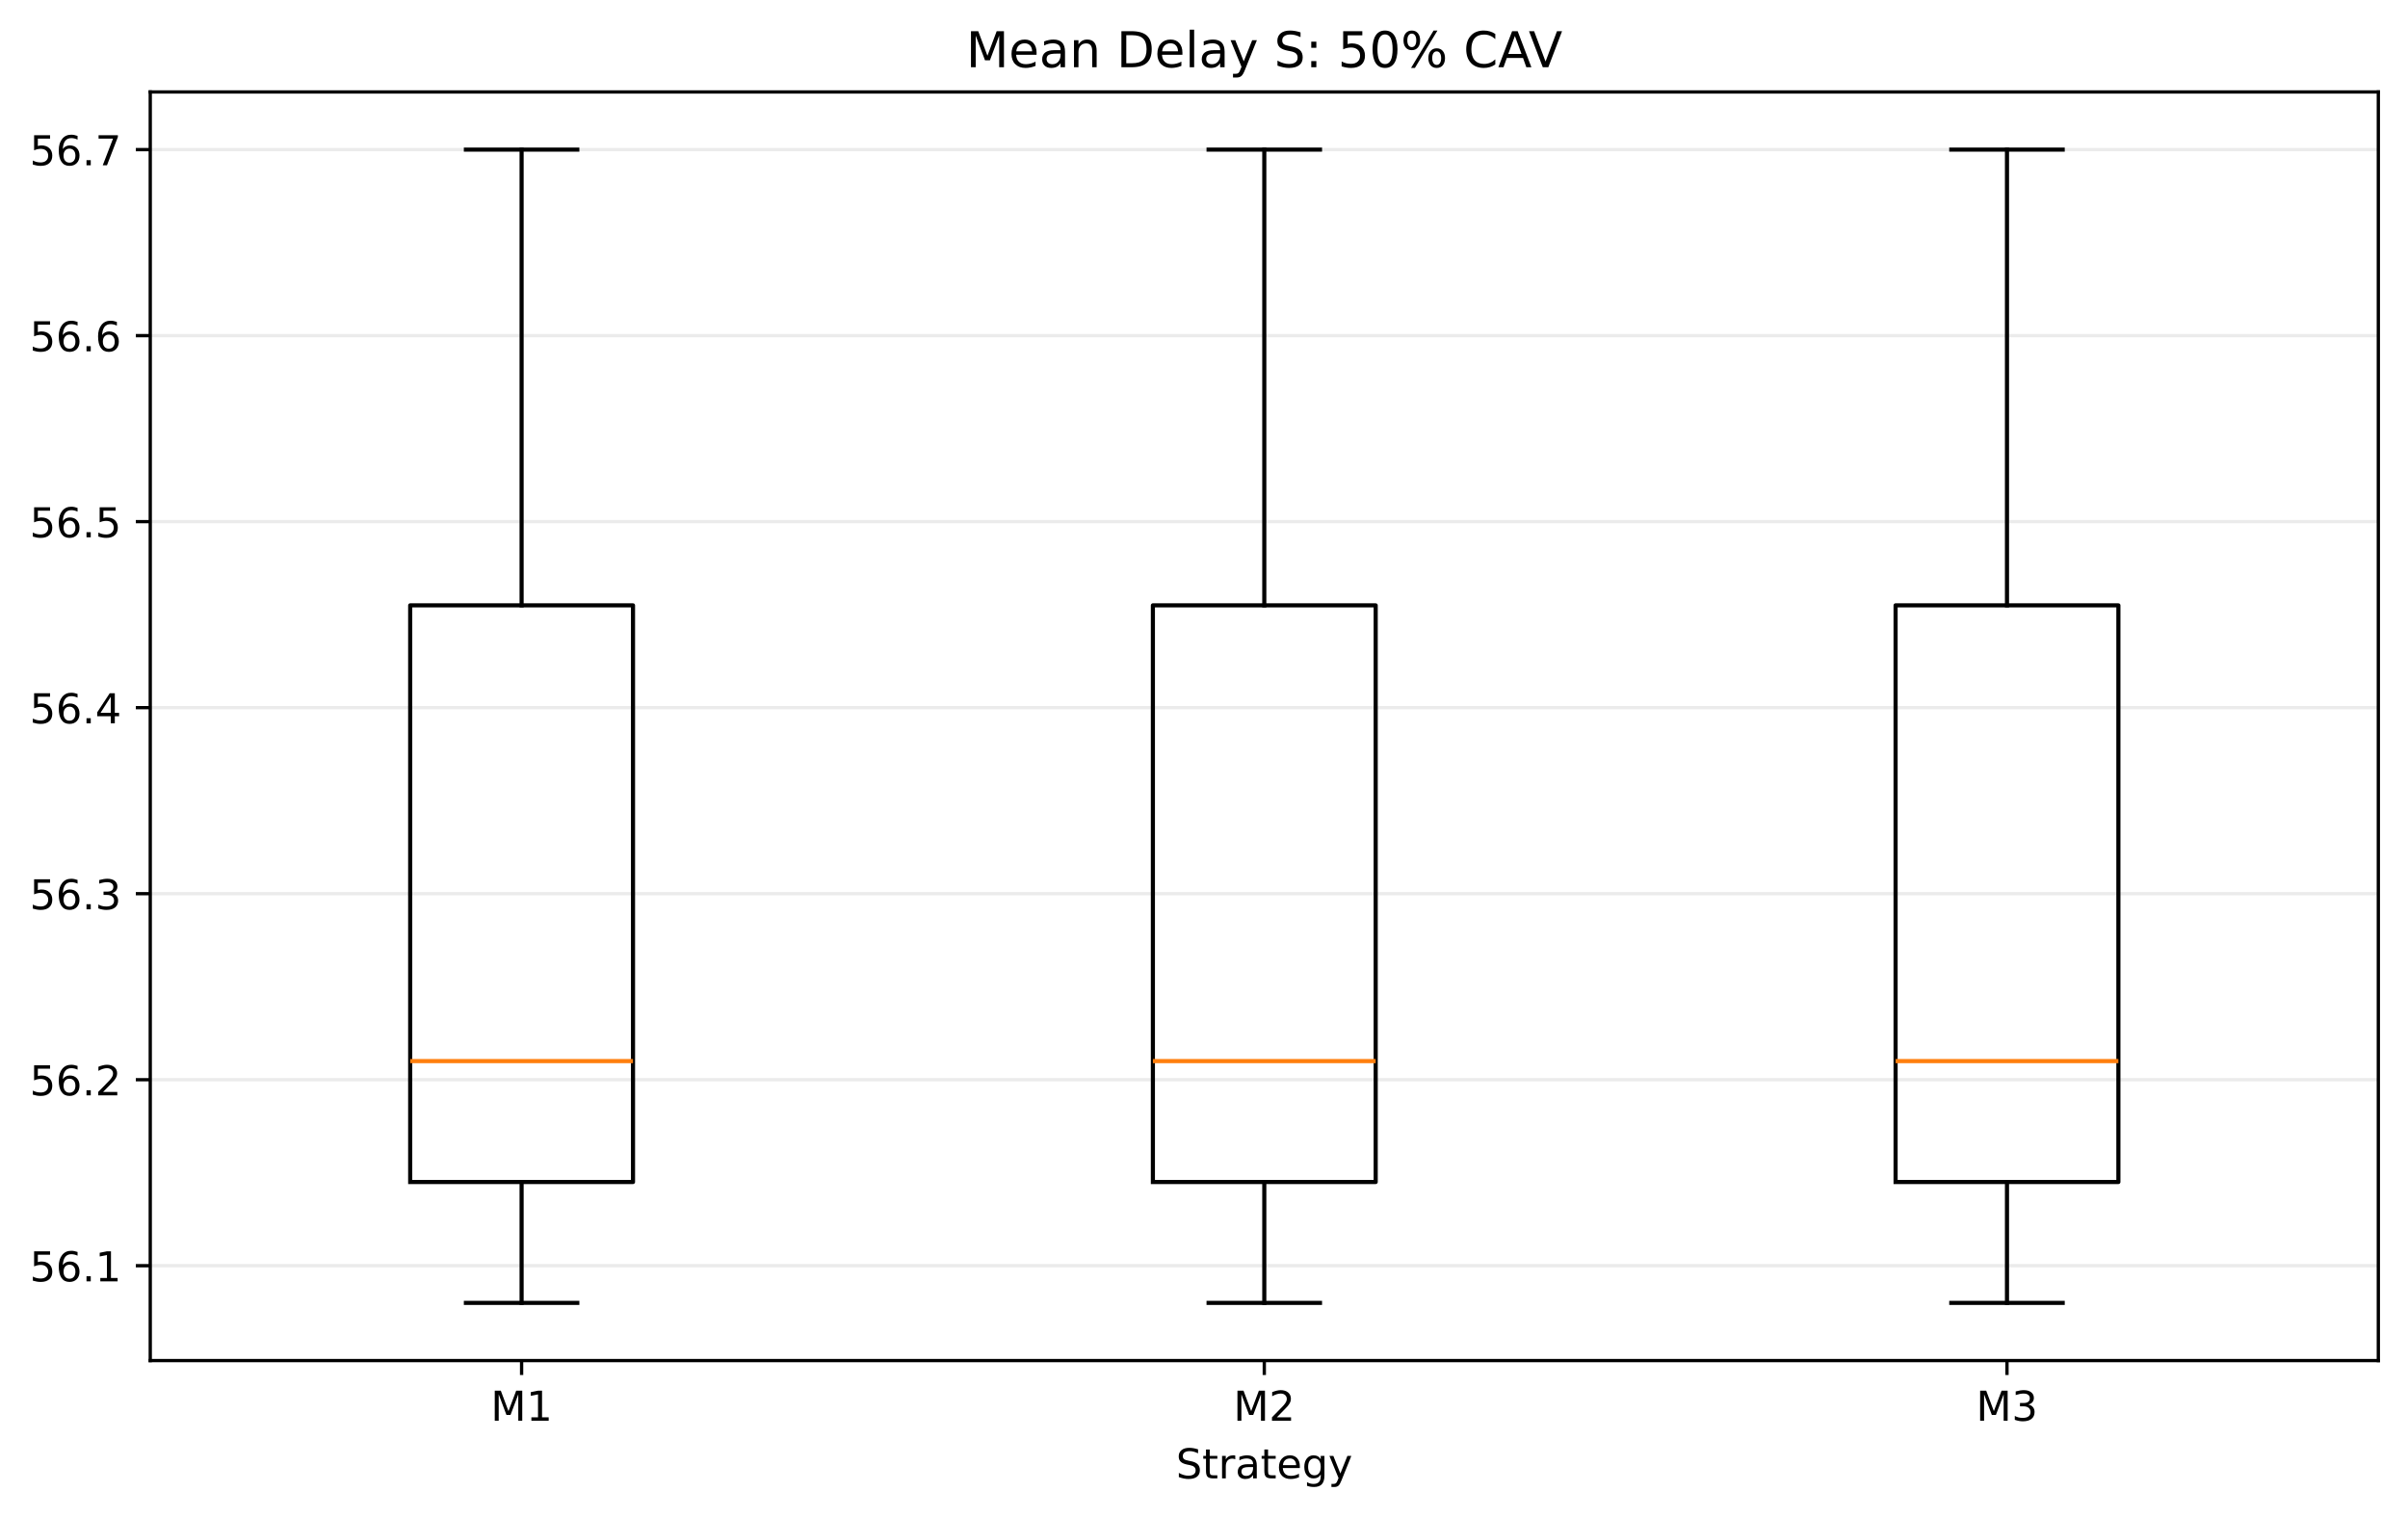
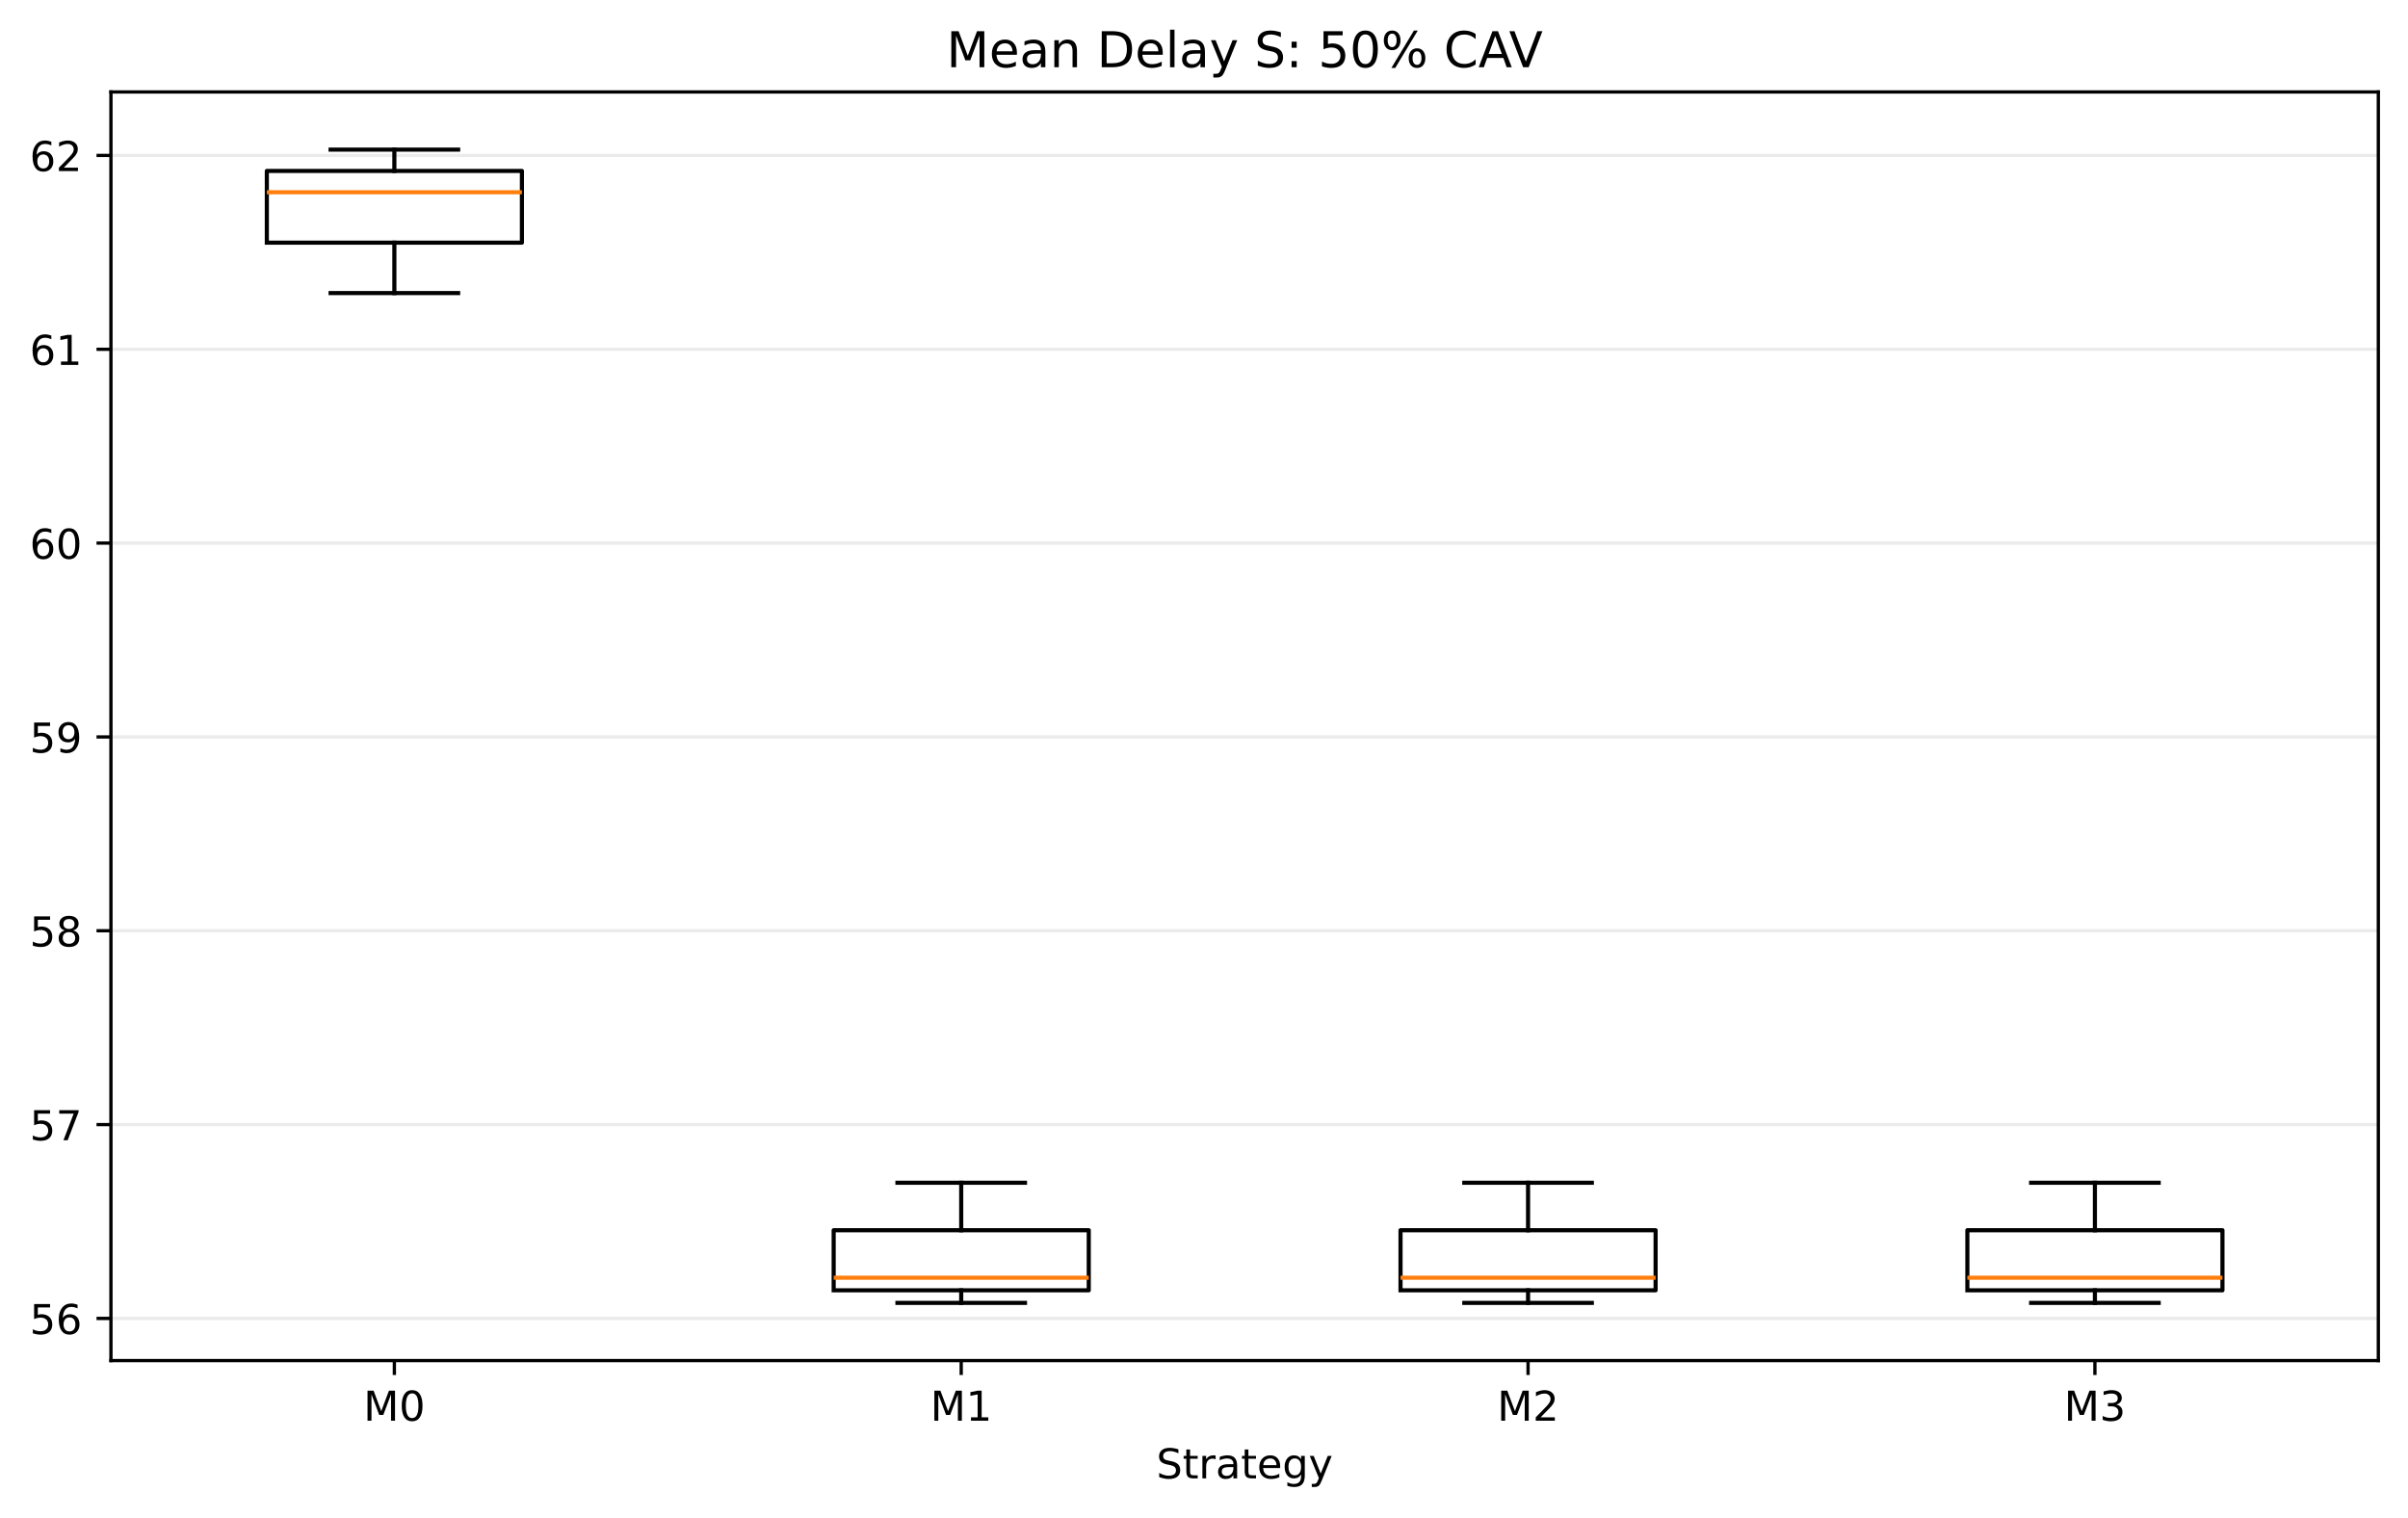
<svg xmlns="http://www.w3.org/2000/svg" xmlns:xlink="http://www.w3.org/1999/xlink" width="584.4pt" height="368.4pt" viewBox="0 0 584.4 368.4" version="1.1">
  <defs>
    <style type="text/css">*{stroke-linejoin: round; stroke-linecap: butt}</style>
  </defs>
  <g id="figure_1">
    <g id="patch_1">
      <path d="M 0 368.4  L 584.4 368.4  L 584.4 0  L 0 0  z " style="fill: #ffffff" />
    </g>
    <g id="axes_1">
      <g id="patch_2">
-         <path d="M 36.466 330.2  L 577.2 330.2  L 577.2 22.318  L 36.466 22.318  z " style="fill: #ffffff" />
+         <path d="M 26.925 330.2  L 577.2 330.2  L 577.2 22.318  L 26.925 22.318  z " style="fill: #ffffff" />
      </g>
      <g id="matplotlib.axis_1">
        <g id="xtick_1">
          <g id="line2d_1">
            <defs>
-               <path id="m57e0ed1d33" d="M 0 0  L 0 3.5  " style="stroke: #000000; stroke-width: 0.8" />
+               <path id="mb1aed7ddce" d="M 0 0  L 0 3.5  " style="stroke: #000000; stroke-width: 0.8" />
            </defs>
            <g>
-               <use xlink:href="#m57e0ed1d33" x="126.588" y="330.2" style="stroke: #000000; stroke-width: 0.8" />
+               <use xlink:href="#mb1aed7ddce" x="95.709" y="330.2" style="stroke: #000000; stroke-width: 0.8" />
            </g>
          </g>
          <g id="text_1">
-             <g transform="translate(119.0926 344.7972) scale(0.1 -0.1)">
+             <g transform="translate(88.214 344.7972) scale(0.1 -0.1)">
              <defs>
                <path id="DejaVuSans-30" d="M 628 4666  L 1569 4666  L 2759 1491  L 3956 4666  L 4897 4666  L 4897 0  L 4281 0  L 4281 4097  L 3078 897  L 2444 897  L 1241 4097  L 1241 0  L 628 0  L 628 4666  z " transform="scale(0.015625)" />
+                 <path id="DejaVuSans-13" d="M 2034 4250  Q 1547 4250 1301 3770  Q 1056 3291 1056 2328  Q 1056 1369 1301 889  Q 1547 409 2034 409  Q 2525 409 2770 889  Q 3016 1369 3016 2328  Q 3016 3291 2770 3770  Q 2525 4250 2034 4250  z M 2034 4750  Q 2819 4750 3233 4129  Q 3647 3509 3647 2328  Q 3647 1150 3233 529  Q 2819 -91 2034 -91  Q 1250 -91 836 529  Q 422 1150 422 2328  Q 422 3509 836 4129  Q 1250 4750 2034 4750  z " transform="scale(0.015625)" />
+               </defs>
+               <use xlink:href="#DejaVuSans-30" />
+               <use xlink:href="#DejaVuSans-13" transform="translate(86.28125 0)" />
+             </g>
+           </g>
+         </g>
+         <g id="xtick_2">
+           <g id="line2d_2">
+             <g>
+               <use xlink:href="#mb1aed7ddce" x="233.278" y="330.2" style="stroke: #000000; stroke-width: 0.8" />
+             </g>
+           </g>
+           <g id="text_2">
+             <g transform="translate(225.7826 344.7972) scale(0.1 -0.1)">
+               <defs>
                <path id="DejaVuSans-14" d="M 794 531  L 1825 531  L 1825 4091  L 703 3866  L 703 4441  L 1819 4666  L 2450 4666  L 2450 531  L 3481 531  L 3481 0  L 794 0  L 794 531  z " transform="scale(0.015625)" />
              </defs>
              <use xlink:href="#DejaVuSans-30" />
              <use xlink:href="#DejaVuSans-14" transform="translate(86.28125 0)" />
            </g>
          </g>
        </g>
-         <g id="xtick_2">
-           <g id="line2d_2">
-             <g>
-               <use xlink:href="#m57e0ed1d33" x="306.833" y="330.2" style="stroke: #000000; stroke-width: 0.8" />
-             </g>
-           </g>
-           <g id="text_2">
-             <g transform="translate(299.3373 344.7972) scale(0.1 -0.1)">
+         <g id="xtick_3">
+           <g id="line2d_3">
+             <g>
+               <use xlink:href="#mb1aed7ddce" x="370.847" y="330.2" style="stroke: #000000; stroke-width: 0.8" />
+             </g>
+           </g>
+           <g id="text_3">
+             <g transform="translate(363.3513 344.7972) scale(0.1 -0.1)">
              <defs>
                <path id="DejaVuSans-15" d="M 1228 531  L 3431 531  L 3431 0  L 469 0  L 469 531  Q 828 903 1448 1529  Q 2069 2156 2228 2338  Q 2531 2678 2651 2914  Q 2772 3150 2772 3378  Q 2772 3750 2511 3984  Q 2250 4219 1831 4219  Q 1534 4219 1204 4116  Q 875 4013 500 3803  L 500 4441  Q 881 4594 1212 4672  Q 1544 4750 1819 4750  Q 2544 4750 2975 4387  Q 3406 4025 3406 3419  Q 3406 3131 3298 2873  Q 3191 2616 2906 2266  Q 2828 2175 2409 1742  Q 1991 1309 1228 531  z " transform="scale(0.015625)" />
              </defs>
              <use xlink:href="#DejaVuSans-30" />
              <use xlink:href="#DejaVuSans-15" transform="translate(86.28125 0)" />
            </g>
          </g>
        </g>
-         <g id="xtick_3">
-           <g id="line2d_3">
-             <g>
-               <use xlink:href="#m57e0ed1d33" x="487.077" y="330.2" style="stroke: #000000; stroke-width: 0.8" />
-             </g>
-           </g>
-           <g id="text_3">
-             <g transform="translate(479.5819 344.7972) scale(0.1 -0.1)">
+         <g id="xtick_4">
+           <g id="line2d_4">
+             <g>
+               <use xlink:href="#mb1aed7ddce" x="508.415" y="330.2" style="stroke: #000000; stroke-width: 0.8" />
+             </g>
+           </g>
+           <g id="text_4">
+             <g transform="translate(500.9199 344.7972) scale(0.1 -0.1)">
              <defs>
                <path id="DejaVuSans-16" d="M 2597 2516  Q 3050 2419 3304 2112  Q 3559 1806 3559 1356  Q 3559 666 3084 287  Q 2609 -91 1734 -91  Q 1441 -91 1130 -33  Q 819 25 488 141  L 488 750  Q 750 597 1062 519  Q 1375 441 1716 441  Q 2309 441 2620 675  Q 2931 909 2931 1356  Q 2931 1769 2642 2001  Q 2353 2234 1838 2234  L 1294 2234  L 1294 2753  L 1863 2753  Q 2328 2753 2575 2939  Q 2822 3125 2822 3475  Q 2822 3834 2567 4026  Q 2313 4219 1838 4219  Q 1578 4219 1281 4162  Q 984 4106 628 3988  L 628 4550  Q 988 4650 1302 4700  Q 1616 4750 1894 4750  Q 2613 4750 3031 4423  Q 3450 4097 3450 3541  Q 3450 3153 3228 2886  Q 3006 2619 2597 2516  z " transform="scale(0.015625)" />
              </defs>
              <use xlink:href="#DejaVuSans-30" />
              <use xlink:href="#DejaVuSans-16" transform="translate(86.28125 0)" />
            </g>
          </g>
        </g>
-         <g id="text_4">
-           <g transform="translate(285.4084 358.7972) scale(0.1 -0.1)">
+         <g id="text_5">
+           <g transform="translate(280.638 358.7972) scale(0.1 -0.1)">
            <defs>
              <path id="DejaVuSans-36" d="M 3425 4513  L 3425 3897  Q 3066 4069 2747 4153  Q 2428 4238 2131 4238  Q 1616 4238 1336 4038  Q 1056 3838 1056 3469  Q 1056 3159 1242 3001  Q 1428 2844 1947 2747  L 2328 2669  Q 3034 2534 3370 2195  Q 3706 1856 3706 1288  Q 3706 609 3251 259  Q 2797 -91 1919 -91  Q 1588 -91 1214 -16  Q 841 59 441 206  L 441 856  Q 825 641 1194 531  Q 1563 422 1919 422  Q 2459 422 2753 634  Q 3047 847 3047 1241  Q 3047 1584 2836 1778  Q 2625 1972 2144 2069  L 1759 2144  Q 1053 2284 737 2584  Q 422 2884 422 3419  Q 422 4038 858 4394  Q 1294 4750 2059 4750  Q 2388 4750 2728 4690  Q 3069 4631 3425 4513  z " transform="scale(0.015625)" />
              <path id="DejaVuSans-57" d="M 1172 4494  L 1172 3500  L 2356 3500  L 2356 3053  L 1172 3053  L 1172 1153  Q 1172 725 1289 603  Q 1406 481 1766 481  L 2356 481  L 2356 0  L 1766 0  Q 1100 0 847 248  Q 594 497 594 1153  L 594 3053  L 172 3053  L 172 3500  L 594 3500  L 594 4494  L 1172 4494  z " transform="scale(0.015625)" />
              <path id="DejaVuSans-55" d="M 2631 2963  Q 2534 3019 2420 3045  Q 2306 3072 2169 3072  Q 1681 3072 1420 2755  Q 1159 2438 1159 1844  L 1159 0  L 581 0  L 581 3500  L 1159 3500  L 1159 2956  Q 1341 3275 1631 3429  Q 1922 3584 2338 3584  Q 2397 3584 2469 3576  Q 2541 3569 2628 3553  L 2631 2963  z " transform="scale(0.015625)" />
              <path id="DejaVuSans-44" d="M 2194 1759  Q 1497 1759 1228 1600  Q 959 1441 959 1056  Q 959 750 1161 570  Q 1363 391 1709 391  Q 2188 391 2477 730  Q 2766 1069 2766 1631  L 2766 1759  L 2194 1759  z M 3341 1997  L 3341 0  L 2766 0  L 2766 531  Q 2569 213 2275 61  Q 1981 -91 1556 -91  Q 1019 -91 701 211  Q 384 513 384 1019  Q 384 1609 779 1909  Q 1175 2209 1959 2209  L 2766 2209  L 2766 2266  Q 2766 2663 2505 2880  Q 2244 3097 1772 3097  Q 1472 3097 1187 3025  Q 903 2953 641 2809  L 641 3341  Q 956 3463 1253 3523  Q 1550 3584 1831 3584  Q 2591 3584 2966 3190  Q 3341 2797 3341 1997  z " transform="scale(0.015625)" />
              <path id="DejaVuSans-48" d="M 3597 1894  L 3597 1613  L 953 1613  Q 991 1019 1311 708  Q 1631 397 2203 397  Q 2534 397 2845 478  Q 3156 559 3463 722  L 3463 178  Q 3153 47 2828 -22  Q 2503 -91 2169 -91  Q 1331 -91 842 396  Q 353 884 353 1716  Q 353 2575 817 3079  Q 1281 3584 2069 3584  Q 2775 3584 3186 3129  Q 3597 2675 3597 1894  z M 3022 2063  Q 3016 2534 2758 2815  Q 2500 3097 2075 3097  Q 1594 3097 1305 2825  Q 1016 2553 972 2059  L 3022 2063  z " transform="scale(0.015625)" />
              <path id="DejaVuSans-4a" d="M 2906 1791  Q 2906 2416 2648 2759  Q 2391 3103 1925 3103  Q 1463 3103 1205 2759  Q 947 2416 947 1791  Q 947 1169 1205 825  Q 1463 481 1925 481  Q 2391 481 2648 825  Q 2906 1169 2906 1791  z M 3481 434  Q 3481 -459 3084 -895  Q 2688 -1331 1869 -1331  Q 1566 -1331 1297 -1286  Q 1028 -1241 775 -1147  L 775 -588  Q 1028 -725 1275 -790  Q 1522 -856 1778 -856  Q 2344 -856 2625 -561  Q 2906 -266 2906 331  L 2906 616  Q 2728 306 2450 153  Q 2172 0 1784 0  Q 1141 0 747 490  Q 353 981 353 1791  Q 353 2603 747 3093  Q 1141 3584 1784 3584  Q 2172 3584 2450 3431  Q 2728 3278 2906 2969  L 2906 3500  L 3481 3500  L 3481 434  z " transform="scale(0.015625)" />
              <path id="DejaVuSans-5c" d="M 2059 -325  Q 1816 -950 1584 -1140  Q 1353 -1331 966 -1331  L 506 -1331  L 506 -850  L 844 -850  Q 1081 -850 1212 -737  Q 1344 -625 1503 -206  L 1606 56  L 191 3500  L 800 3500  L 1894 763  L 2988 3500  L 3597 3500  L 2059 -325  z " transform="scale(0.015625)" />
            </defs>
            <use xlink:href="#DejaVuSans-36" />
            <use xlink:href="#DejaVuSans-57" transform="translate(63.48438 0)" />
            <use xlink:href="#DejaVuSans-55" transform="translate(102.6875 0)" />
            <use xlink:href="#DejaVuSans-44" transform="translate(143.7969 0)" />
            <use xlink:href="#DejaVuSans-57" transform="translate(205.0781 0)" />
            <use xlink:href="#DejaVuSans-48" transform="translate(244.2812 0)" />
            <use xlink:href="#DejaVuSans-4a" transform="translate(305.8125 0)" />
            <use xlink:href="#DejaVuSans-5c" transform="translate(369.2969 0)" />
          </g>
        </g>
      </g>
      <g id="matplotlib.axis_2">
        <g id="ytick_1">
-           <g id="line2d_4">
-             <path d="M 36.466 307.176  L 577.2 307.176  " clip-path="url(#pa35f6c8467)" style="fill: none; stroke: #b0b0b0; stroke-opacity: 0.25; stroke-width: 0.8; stroke-linecap: square" />
-           </g>
          <g id="line2d_5">
+             <path d="M 26.925 319.968  L 577.2 319.968  " clip-path="url(#p54f411cd49)" style="fill: none; stroke: #b0b0b0; stroke-opacity: 0.25; stroke-width: 0.8; stroke-linecap: square" />
+           </g>
+           <g id="line2d_6">
            <defs>
-               <path id="meedd536cfe" d="M 0 0  L -3.5 0  " style="stroke: #000000; stroke-width: 0.8" />
+               <path id="md77f8770cd" d="M 0 0  L -3.5 0  " style="stroke: #000000; stroke-width: 0.8" />
            </defs>
            <g>
-               <use xlink:href="#meedd536cfe" x="36.466" y="307.176" style="stroke: #000000; stroke-width: 0.8" />
-             </g>
-           </g>
-           <g id="text_5">
-             <g transform="translate(7.2 310.975) scale(0.1 -0.1)">
+               <use xlink:href="#md77f8770cd" x="26.925" y="319.968" style="stroke: #000000; stroke-width: 0.8" />
+             </g>
+           </g>
+           <g id="text_6">
+             <g transform="translate(7.2 323.767) scale(0.1 -0.1)">
              <defs>
                <path id="DejaVuSans-18" d="M 691 4666  L 3169 4666  L 3169 4134  L 1269 4134  L 1269 2991  Q 1406 3038 1543 3061  Q 1681 3084 1819 3084  Q 2600 3084 3056 2656  Q 3513 2228 3513 1497  Q 3513 744 3044 326  Q 2575 -91 1722 -91  Q 1428 -91 1123 -41  Q 819 9 494 109  L 494 744  Q 775 591 1075 516  Q 1375 441 1709 441  Q 2250 441 2565 725  Q 2881 1009 2881 1497  Q 2881 1984 2565 2268  Q 2250 2553 1709 2553  Q 1456 2553 1204 2497  Q 953 2441 691 2322  L 691 4666  z " transform="scale(0.015625)" />
                <path id="DejaVuSans-19" d="M 2113 2584  Q 1688 2584 1439 2293  Q 1191 2003 1191 1497  Q 1191 994 1439 701  Q 1688 409 2113 409  Q 2538 409 2786 701  Q 3034 994 3034 1497  Q 3034 2003 2786 2293  Q 2538 2584 2113 2584  z M 3366 4563  L 3366 3988  Q 3128 4100 2886 4159  Q 2644 4219 2406 4219  Q 1781 4219 1451 3797  Q 1122 3375 1075 2522  Q 1259 2794 1537 2939  Q 1816 3084 2150 3084  Q 2853 3084 3261 2657  Q 3669 2231 3669 1497  Q 3669 778 3244 343  Q 2819 -91 2113 -91  Q 1303 -91 875 529  Q 447 1150 447 2328  Q 447 3434 972 4092  Q 1497 4750 2381 4750  Q 2619 4750 2861 4703  Q 3103 4656 3366 4563  z " transform="scale(0.015625)" />
-                 <path id="DejaVuSans-11" d="M 684 794  L 1344 794  L 1344 0  L 684 0  L 684 794  z " transform="scale(0.015625)" />
              </defs>
              <use xlink:href="#DejaVuSans-18" />
              <use xlink:href="#DejaVuSans-19" transform="translate(63.625 0)" />
-               <use xlink:href="#DejaVuSans-11" transform="translate(127.25 0)" />
-               <use xlink:href="#DejaVuSans-14" transform="translate(159.0312 0)" />
            </g>
          </g>
        </g>
        <g id="ytick_2">
-           <g id="line2d_6">
-             <path d="M 36.466 262.032  L 577.2 262.032  " clip-path="url(#pa35f6c8467)" style="fill: none; stroke: #b0b0b0; stroke-opacity: 0.25; stroke-width: 0.8; stroke-linecap: square" />
-           </g>
          <g id="line2d_7">
-             <g>
-               <use xlink:href="#meedd536cfe" x="36.466" y="262.032" style="stroke: #000000; stroke-width: 0.8" />
-             </g>
-           </g>
-           <g id="text_6">
-             <g transform="translate(7.2 265.8311) scale(0.1 -0.1)">
+             <path d="M 26.925 272.927  L 577.2 272.927  " clip-path="url(#p54f411cd49)" style="fill: none; stroke: #b0b0b0; stroke-opacity: 0.25; stroke-width: 0.8; stroke-linecap: square" />
+           </g>
+           <g id="line2d_8">
+             <g>
+               <use xlink:href="#md77f8770cd" x="26.925" y="272.927" style="stroke: #000000; stroke-width: 0.8" />
+             </g>
+           </g>
+           <g id="text_7">
+             <g transform="translate(7.2 276.7263) scale(0.1 -0.1)">
+               <defs>
+                 <path id="DejaVuSans-1a" d="M 525 4666  L 3525 4666  L 3525 4397  L 1831 0  L 1172 0  L 2766 4134  L 525 4134  L 525 4666  z " transform="scale(0.015625)" />
+               </defs>
              <use xlink:href="#DejaVuSans-18" />
-               <use xlink:href="#DejaVuSans-19" transform="translate(63.625 0)" />
-               <use xlink:href="#DejaVuSans-11" transform="translate(127.25 0)" />
-               <use xlink:href="#DejaVuSans-15" transform="translate(159.0312 0)" />
+               <use xlink:href="#DejaVuSans-1a" transform="translate(63.625 0)" />
            </g>
          </g>
        </g>
        <g id="ytick_3">
-           <g id="line2d_8">
-             <path d="M 36.466 216.888  L 577.2 216.888  " clip-path="url(#pa35f6c8467)" style="fill: none; stroke: #b0b0b0; stroke-opacity: 0.25; stroke-width: 0.8; stroke-linecap: square" />
-           </g>
          <g id="line2d_9">
-             <g>
-               <use xlink:href="#meedd536cfe" x="36.466" y="216.888" style="stroke: #000000; stroke-width: 0.8" />
-             </g>
-           </g>
-           <g id="text_7">
-             <g transform="translate(7.2 220.6872) scale(0.1 -0.1)">
+             <path d="M 26.925 225.887  L 577.2 225.887  " clip-path="url(#p54f411cd49)" style="fill: none; stroke: #b0b0b0; stroke-opacity: 0.25; stroke-width: 0.8; stroke-linecap: square" />
+           </g>
+           <g id="line2d_10">
+             <g>
+               <use xlink:href="#md77f8770cd" x="26.925" y="225.887" style="stroke: #000000; stroke-width: 0.8" />
+             </g>
+           </g>
+           <g id="text_8">
+             <g transform="translate(7.2 229.6856) scale(0.1 -0.1)">
+               <defs>
+                 <path id="DejaVuSans-1b" d="M 2034 2216  Q 1584 2216 1326 1975  Q 1069 1734 1069 1313  Q 1069 891 1326 650  Q 1584 409 2034 409  Q 2484 409 2743 651  Q 3003 894 3003 1313  Q 3003 1734 2745 1975  Q 2488 2216 2034 2216  z M 1403 2484  Q 997 2584 770 2862  Q 544 3141 544 3541  Q 544 4100 942 4425  Q 1341 4750 2034 4750  Q 2731 4750 3128 4425  Q 3525 4100 3525 3541  Q 3525 3141 3298 2862  Q 3072 2584 2669 2484  Q 3125 2378 3379 2068  Q 3634 1759 3634 1313  Q 3634 634 3220 271  Q 2806 -91 2034 -91  Q 1263 -91 848 271  Q 434 634 434 1313  Q 434 1759 690 2068  Q 947 2378 1403 2484  z M 1172 3481  Q 1172 3119 1398 2916  Q 1625 2713 2034 2713  Q 2441 2713 2670 2916  Q 2900 3119 2900 3481  Q 2900 3844 2670 4047  Q 2441 4250 2034 4250  Q 1625 4250 1398 4047  Q 1172 3844 1172 3481  z " transform="scale(0.015625)" />
+               </defs>
              <use xlink:href="#DejaVuSans-18" />
-               <use xlink:href="#DejaVuSans-19" transform="translate(63.625 0)" />
-               <use xlink:href="#DejaVuSans-11" transform="translate(127.25 0)" />
-               <use xlink:href="#DejaVuSans-16" transform="translate(159.0312 0)" />
+               <use xlink:href="#DejaVuSans-1b" transform="translate(63.625 0)" />
            </g>
          </g>
        </g>
        <g id="ytick_4">
-           <g id="line2d_10">
-             <path d="M 36.466 171.744  L 577.2 171.744  " clip-path="url(#pa35f6c8467)" style="fill: none; stroke: #b0b0b0; stroke-opacity: 0.25; stroke-width: 0.8; stroke-linecap: square" />
-           </g>
          <g id="line2d_11">
-             <g>
-               <use xlink:href="#meedd536cfe" x="36.466" y="171.744" style="stroke: #000000; stroke-width: 0.8" />
-             </g>
-           </g>
-           <g id="text_8">
-             <g transform="translate(7.2 175.5433) scale(0.1 -0.1)">
-               <defs>
-                 <path id="DejaVuSans-17" d="M 2419 4116  L 825 1625  L 2419 1625  L 2419 4116  z M 2253 4666  L 3047 4666  L 3047 1625  L 3713 1625  L 3713 1100  L 3047 1100  L 3047 0  L 2419 0  L 2419 1100  L 313 1100  L 313 1709  L 2253 4666  z " transform="scale(0.015625)" />
+             <path d="M 26.925 178.846  L 577.2 178.846  " clip-path="url(#p54f411cd49)" style="fill: none; stroke: #b0b0b0; stroke-opacity: 0.25; stroke-width: 0.8; stroke-linecap: square" />
+           </g>
+           <g id="line2d_12">
+             <g>
+               <use xlink:href="#md77f8770cd" x="26.925" y="178.846" style="stroke: #000000; stroke-width: 0.8" />
+             </g>
+           </g>
+           <g id="text_9">
+             <g transform="translate(7.2 182.6449) scale(0.1 -0.1)">
+               <defs>
+                 <path id="DejaVuSans-1c" d="M 703 97  L 703 672  Q 941 559 1184 500  Q 1428 441 1663 441  Q 2288 441 2617 861  Q 2947 1281 2994 2138  Q 2813 1869 2534 1725  Q 2256 1581 1919 1581  Q 1219 1581 811 2004  Q 403 2428 403 3163  Q 403 3881 828 4315  Q 1253 4750 1959 4750  Q 2769 4750 3195 4129  Q 3622 3509 3622 2328  Q 3622 1225 3098 567  Q 2575 -91 1691 -91  Q 1453 -91 1209 -44  Q 966 3 703 97  z M 1959 2075  Q 2384 2075 2632 2365  Q 2881 2656 2881 3163  Q 2881 3666 2632 3958  Q 2384 4250 1959 4250  Q 1534 4250 1286 3958  Q 1038 3666 1038 3163  Q 1038 2656 1286 2365  Q 1534 2075 1959 2075  z " transform="scale(0.015625)" />
              </defs>
              <use xlink:href="#DejaVuSans-18" />
-               <use xlink:href="#DejaVuSans-19" transform="translate(63.625 0)" />
-               <use xlink:href="#DejaVuSans-11" transform="translate(127.25 0)" />
-               <use xlink:href="#DejaVuSans-17" transform="translate(159.0312 0)" />
+               <use xlink:href="#DejaVuSans-1c" transform="translate(63.625 0)" />
            </g>
          </g>
        </g>
        <g id="ytick_5">
-           <g id="line2d_12">
-             <path d="M 36.466 126.601  L 577.2 126.601  " clip-path="url(#pa35f6c8467)" style="fill: none; stroke: #b0b0b0; stroke-opacity: 0.25; stroke-width: 0.8; stroke-linecap: square" />
-           </g>
          <g id="line2d_13">
-             <g>
-               <use xlink:href="#meedd536cfe" x="36.466" y="126.601" style="stroke: #000000; stroke-width: 0.8" />
-             </g>
-           </g>
-           <g id="text_9">
-             <g transform="translate(7.2 130.3994) scale(0.1 -0.1)">
-               <use xlink:href="#DejaVuSans-18" />
-               <use xlink:href="#DejaVuSans-19" transform="translate(63.625 0)" />
-               <use xlink:href="#DejaVuSans-11" transform="translate(127.25 0)" />
-               <use xlink:href="#DejaVuSans-18" transform="translate(159.0312 0)" />
+             <path d="M 26.925 131.805  L 577.2 131.805  " clip-path="url(#p54f411cd49)" style="fill: none; stroke: #b0b0b0; stroke-opacity: 0.25; stroke-width: 0.8; stroke-linecap: square" />
+           </g>
+           <g id="line2d_14">
+             <g>
+               <use xlink:href="#md77f8770cd" x="26.925" y="131.805" style="stroke: #000000; stroke-width: 0.8" />
+             </g>
+           </g>
+           <g id="text_10">
+             <g transform="translate(7.2 135.6042) scale(0.1 -0.1)">
+               <use xlink:href="#DejaVuSans-19" />
+               <use xlink:href="#DejaVuSans-13" transform="translate(63.625 0)" />
            </g>
          </g>
        </g>
        <g id="ytick_6">
-           <g id="line2d_14">
-             <path d="M 36.466 81.457  L 577.2 81.457  " clip-path="url(#pa35f6c8467)" style="fill: none; stroke: #b0b0b0; stroke-opacity: 0.25; stroke-width: 0.8; stroke-linecap: square" />
-           </g>
          <g id="line2d_15">
-             <g>
-               <use xlink:href="#meedd536cfe" x="36.466" y="81.457" style="stroke: #000000; stroke-width: 0.8" />
-             </g>
-           </g>
-           <g id="text_10">
-             <g transform="translate(7.2 85.25546) scale(0.1 -0.1)">
-               <use xlink:href="#DejaVuSans-18" />
-               <use xlink:href="#DejaVuSans-19" transform="translate(63.625 0)" />
-               <use xlink:href="#DejaVuSans-11" transform="translate(127.25 0)" />
-               <use xlink:href="#DejaVuSans-19" transform="translate(159.0312 0)" />
+             <path d="M 26.925 84.765  L 577.2 84.765  " clip-path="url(#p54f411cd49)" style="fill: none; stroke: #b0b0b0; stroke-opacity: 0.25; stroke-width: 0.8; stroke-linecap: square" />
+           </g>
+           <g id="line2d_16">
+             <g>
+               <use xlink:href="#md77f8770cd" x="26.925" y="84.765" style="stroke: #000000; stroke-width: 0.8" />
+             </g>
+           </g>
+           <g id="text_11">
+             <g transform="translate(7.2 88.56349) scale(0.1 -0.1)">
+               <use xlink:href="#DejaVuSans-19" />
+               <use xlink:href="#DejaVuSans-14" transform="translate(63.625 0)" />
            </g>
          </g>
        </g>
        <g id="ytick_7">
-           <g id="line2d_16">
-             <path d="M 36.466 36.313  L 577.2 36.313  " clip-path="url(#pa35f6c8467)" style="fill: none; stroke: #b0b0b0; stroke-opacity: 0.25; stroke-width: 0.8; stroke-linecap: square" />
-           </g>
          <g id="line2d_17">
-             <g>
-               <use xlink:href="#meedd536cfe" x="36.466" y="36.313" style="stroke: #000000; stroke-width: 0.8" />
-             </g>
-           </g>
-           <g id="text_11">
-             <g transform="translate(7.2 40.11156) scale(0.1 -0.1)">
-               <defs>
-                 <path id="DejaVuSans-1a" d="M 525 4666  L 3525 4666  L 3525 4397  L 1831 0  L 1172 0  L 2766 4134  L 525 4134  L 525 4666  z " transform="scale(0.015625)" />
-               </defs>
-               <use xlink:href="#DejaVuSans-18" />
-               <use xlink:href="#DejaVuSans-19" transform="translate(63.625 0)" />
-               <use xlink:href="#DejaVuSans-11" transform="translate(127.25 0)" />
-               <use xlink:href="#DejaVuSans-1a" transform="translate(159.0312 0)" />
-             </g>
-           </g>
-         </g>
-       </g>
-       <g id="line2d_18">
-         <path d="M 99.551 286.861  L 153.625 286.861  L 153.625 146.915  L 99.551 146.915  L 99.551 286.861  " clip-path="url(#pa35f6c8467)" style="fill: none; stroke: #000000; stroke-linecap: square" />
+             <path d="M 26.925 37.724  L 577.2 37.724  " clip-path="url(#p54f411cd49)" style="fill: none; stroke: #b0b0b0; stroke-opacity: 0.25; stroke-width: 0.8; stroke-linecap: square" />
+           </g>
+           <g id="line2d_18">
+             <g>
+               <use xlink:href="#md77f8770cd" x="26.925" y="37.724" style="stroke: #000000; stroke-width: 0.8" />
+             </g>
+           </g>
+           <g id="text_12">
+             <g transform="translate(7.2 41.52278) scale(0.1 -0.1)">
+               <use xlink:href="#DejaVuSans-19" />
+               <use xlink:href="#DejaVuSans-15" transform="translate(63.625 0)" />
+             </g>
+           </g>
+         </g>
      </g>
      <g id="line2d_19">
-         <path d="M 126.588 286.861  L 126.588 316.205  " clip-path="url(#pa35f6c8467)" style="fill: none; stroke: #000000; stroke-linecap: square" />
+         <path d="M 64.756 58.892  L 126.662 58.892  L 126.662 41.487  L 64.756 41.487  L 64.756 58.892  " clip-path="url(#p54f411cd49)" style="fill: none; stroke: #000000; stroke-linecap: square" />
      </g>
      <g id="line2d_20">
-         <path d="M 126.588 146.915  L 126.588 36.313  " clip-path="url(#pa35f6c8467)" style="fill: none; stroke: #000000; stroke-linecap: square" />
+         <path d="M 95.709 58.892  L 95.709 71.123  " clip-path="url(#p54f411cd49)" style="fill: none; stroke: #000000; stroke-linecap: square" />
      </g>
      <g id="line2d_21">
-         <path d="M 113.07 316.205  L 140.106 316.205  " clip-path="url(#pa35f6c8467)" style="fill: none; stroke: #000000; stroke-linecap: square" />
+         <path d="M 95.709 41.487  L 95.709 36.313  " clip-path="url(#p54f411cd49)" style="fill: none; stroke: #000000; stroke-linecap: square" />
      </g>
      <g id="line2d_22">
-         <path d="M 113.07 36.313  L 140.106 36.313  " clip-path="url(#pa35f6c8467)" style="fill: none; stroke: #000000; stroke-linecap: square" />
-       </g>
-       <g id="line2d_23" />
-       <g id="line2d_24">
-         <path d="M 279.796 286.861  L 333.869 286.861  L 333.869 146.915  L 279.796 146.915  L 279.796 286.861  " clip-path="url(#pa35f6c8467)" style="fill: none; stroke: #000000; stroke-linecap: square" />
-       </g>
+         <path d="M 80.233 71.123  L 111.186 71.123  " clip-path="url(#p54f411cd49)" style="fill: none; stroke: #000000; stroke-linecap: square" />
+       </g>
+       <g id="line2d_23">
+         <path d="M 80.233 36.313  L 111.186 36.313  " clip-path="url(#p54f411cd49)" style="fill: none; stroke: #000000; stroke-linecap: square" />
+       </g>
+       <g id="line2d_24" />
      <g id="line2d_25">
-         <path d="M 306.833 286.861  L 306.833 316.205  " clip-path="url(#pa35f6c8467)" style="fill: none; stroke: #000000; stroke-linecap: square" />
+         <path d="M 202.325 313.147  L 264.231 313.147  L 264.231 298.565  L 202.325 298.565  L 202.325 313.147  " clip-path="url(#p54f411cd49)" style="fill: none; stroke: #000000; stroke-linecap: square" />
      </g>
      <g id="line2d_26">
-         <path d="M 306.833 146.915  L 306.833 36.313  " clip-path="url(#pa35f6c8467)" style="fill: none; stroke: #000000; stroke-linecap: square" />
+         <path d="M 233.278 313.147  L 233.278 316.205  " clip-path="url(#p54f411cd49)" style="fill: none; stroke: #000000; stroke-linecap: square" />
      </g>
      <g id="line2d_27">
-         <path d="M 293.314 316.205  L 320.351 316.205  " clip-path="url(#pa35f6c8467)" style="fill: none; stroke: #000000; stroke-linecap: square" />
+         <path d="M 233.278 298.565  L 233.278 287.04  " clip-path="url(#p54f411cd49)" style="fill: none; stroke: #000000; stroke-linecap: square" />
      </g>
      <g id="line2d_28">
-         <path d="M 293.314 36.313  L 320.351 36.313  " clip-path="url(#pa35f6c8467)" style="fill: none; stroke: #000000; stroke-linecap: square" />
-       </g>
-       <g id="line2d_29" />
-       <g id="line2d_30">
-         <path d="M 460.041 286.861  L 514.114 286.861  L 514.114 146.915  L 460.041 146.915  L 460.041 286.861  " clip-path="url(#pa35f6c8467)" style="fill: none; stroke: #000000; stroke-linecap: square" />
-       </g>
+         <path d="M 217.801 316.205  L 248.754 316.205  " clip-path="url(#p54f411cd49)" style="fill: none; stroke: #000000; stroke-linecap: square" />
+       </g>
+       <g id="line2d_29">
+         <path d="M 217.801 287.04  L 248.754 287.04  " clip-path="url(#p54f411cd49)" style="fill: none; stroke: #000000; stroke-linecap: square" />
+       </g>
+       <g id="line2d_30" />
      <g id="line2d_31">
-         <path d="M 487.077 286.861  L 487.077 316.205  " clip-path="url(#pa35f6c8467)" style="fill: none; stroke: #000000; stroke-linecap: square" />
+         <path d="M 339.894 313.147  L 401.8 313.147  L 401.8 298.565  L 339.894 298.565  L 339.894 313.147  " clip-path="url(#p54f411cd49)" style="fill: none; stroke: #000000; stroke-linecap: square" />
      </g>
      <g id="line2d_32">
-         <path d="M 487.077 146.915  L 487.077 36.313  " clip-path="url(#pa35f6c8467)" style="fill: none; stroke: #000000; stroke-linecap: square" />
+         <path d="M 370.847 313.147  L 370.847 316.205  " clip-path="url(#p54f411cd49)" style="fill: none; stroke: #000000; stroke-linecap: square" />
      </g>
      <g id="line2d_33">
-         <path d="M 473.559 316.205  L 500.596 316.205  " clip-path="url(#pa35f6c8467)" style="fill: none; stroke: #000000; stroke-linecap: square" />
+         <path d="M 370.847 298.565  L 370.847 287.04  " clip-path="url(#p54f411cd49)" style="fill: none; stroke: #000000; stroke-linecap: square" />
      </g>
      <g id="line2d_34">
-         <path d="M 473.559 36.313  L 500.596 36.313  " clip-path="url(#pa35f6c8467)" style="fill: none; stroke: #000000; stroke-linecap: square" />
-       </g>
-       <g id="line2d_35" />
-       <g id="line2d_36">
-         <path d="M 99.551 257.518  L 153.625 257.518  " clip-path="url(#pa35f6c8467)" style="fill: none; stroke: #ff7f0e" />
-       </g>
+         <path d="M 355.37 316.205  L 386.323 316.205  " clip-path="url(#p54f411cd49)" style="fill: none; stroke: #000000; stroke-linecap: square" />
+       </g>
+       <g id="line2d_35">
+         <path d="M 355.37 287.04  L 386.323 287.04  " clip-path="url(#p54f411cd49)" style="fill: none; stroke: #000000; stroke-linecap: square" />
+       </g>
+       <g id="line2d_36" />
      <g id="line2d_37">
-         <path d="M 279.796 257.518  L 333.869 257.518  " clip-path="url(#pa35f6c8467)" style="fill: none; stroke: #ff7f0e" />
+         <path d="M 477.462 313.147  L 539.368 313.147  L 539.368 298.565  L 477.462 298.565  L 477.462 313.147  " clip-path="url(#p54f411cd49)" style="fill: none; stroke: #000000; stroke-linecap: square" />
      </g>
      <g id="line2d_38">
-         <path d="M 460.041 257.518  L 514.114 257.518  " clip-path="url(#pa35f6c8467)" style="fill: none; stroke: #ff7f0e" />
+         <path d="M 508.415 313.147  L 508.415 316.205  " clip-path="url(#p54f411cd49)" style="fill: none; stroke: #000000; stroke-linecap: square" />
+       </g>
+       <g id="line2d_39">
+         <path d="M 508.415 298.565  L 508.415 287.04  " clip-path="url(#p54f411cd49)" style="fill: none; stroke: #000000; stroke-linecap: square" />
+       </g>
+       <g id="line2d_40">
+         <path d="M 492.939 316.205  L 523.892 316.205  " clip-path="url(#p54f411cd49)" style="fill: none; stroke: #000000; stroke-linecap: square" />
+       </g>
+       <g id="line2d_41">
+         <path d="M 492.939 287.04  L 523.892 287.04  " clip-path="url(#p54f411cd49)" style="fill: none; stroke: #000000; stroke-linecap: square" />
+       </g>
+       <g id="line2d_42" />
+       <g id="line2d_43">
+         <path d="M 64.756 46.662  L 126.662 46.662  " clip-path="url(#p54f411cd49)" style="fill: none; stroke: #ff7f0e" />
+       </g>
+       <g id="line2d_44">
+         <path d="M 202.325 310.09  L 264.231 310.09  " clip-path="url(#p54f411cd49)" style="fill: none; stroke: #ff7f0e" />
+       </g>
+       <g id="line2d_45">
+         <path d="M 339.894 310.09  L 401.8 310.09  " clip-path="url(#p54f411cd49)" style="fill: none; stroke: #ff7f0e" />
+       </g>
+       <g id="line2d_46">
+         <path d="M 477.462 310.09  L 539.368 310.09  " clip-path="url(#p54f411cd49)" style="fill: none; stroke: #ff7f0e" />
      </g>
      <g id="patch_3">
-         <path d="M 36.466 330.2  L 36.466 22.318  " style="fill: none; stroke: #000000; stroke-width: 0.8; stroke-linejoin: miter; stroke-linecap: square" />
+         <path d="M 26.925 330.2  L 26.925 22.318  " style="fill: none; stroke: #000000; stroke-width: 0.8; stroke-linejoin: miter; stroke-linecap: square" />
      </g>
      <g id="patch_4">
        <path d="M 577.2 330.2  L 577.2 22.318  " style="fill: none; stroke: #000000; stroke-width: 0.8; stroke-linejoin: miter; stroke-linecap: square" />
      </g>
      <g id="patch_5">
-         <path d="M 36.466 330.2  L 577.2 330.2  " style="fill: none; stroke: #000000; stroke-width: 0.8; stroke-linejoin: miter; stroke-linecap: square" />
+         <path d="M 26.925 330.2  L 577.2 330.2  " style="fill: none; stroke: #000000; stroke-width: 0.8; stroke-linejoin: miter; stroke-linecap: square" />
      </g>
      <g id="patch_6">
-         <path d="M 36.466 22.318  L 577.2 22.318  " style="fill: none; stroke: #000000; stroke-width: 0.8; stroke-linejoin: miter; stroke-linecap: square" />
-       </g>
-       <g id="text_12">
-         <g transform="translate(234.4688 16.31812) scale(0.12 -0.12)">
+         <path d="M 26.925 22.318  L 577.2 22.318  " style="fill: none; stroke: #000000; stroke-width: 0.8; stroke-linejoin: miter; stroke-linecap: square" />
+       </g>
+       <g id="text_13">
+         <g transform="translate(229.6985 16.31812) scale(0.12 -0.12)">
          <defs>
            <path id="DejaVuSans-51" d="M 3513 2113  L 3513 0  L 2938 0  L 2938 2094  Q 2938 2591 2744 2837  Q 2550 3084 2163 3084  Q 1697 3084 1428 2787  Q 1159 2491 1159 1978  L 1159 0  L 581 0  L 581 3500  L 1159 3500  L 1159 2956  Q 1366 3272 1645 3428  Q 1925 3584 2291 3584  Q 2894 3584 3203 3211  Q 3513 2838 3513 2113  z " transform="scale(0.015625)" />
            <path id="DejaVuSans-3" transform="scale(0.015625)" />
            <path id="DejaVuSans-27" d="M 1259 4147  L 1259 519  L 2022 519  Q 2988 519 3436 956  Q 3884 1394 3884 2338  Q 3884 3275 3436 3711  Q 2988 4147 2022 4147  L 1259 4147  z M 628 4666  L 1925 4666  Q 3281 4666 3915 4102  Q 4550 3538 4550 2338  Q 4550 1131 3912 565  Q 3275 0 1925 0  L 628 0  L 628 4666  z " transform="scale(0.015625)" />
            <path id="DejaVuSans-4f" d="M 603 4863  L 1178 4863  L 1178 0  L 603 0  L 603 4863  z " transform="scale(0.015625)" />
            <path id="DejaVuSans-1d" d="M 750 794  L 1409 794  L 1409 0  L 750 0  L 750 794  z M 750 3309  L 1409 3309  L 1409 2516  L 750 2516  L 750 3309  z " transform="scale(0.015625)" />
-             <path id="DejaVuSans-13" d="M 2034 4250  Q 1547 4250 1301 3770  Q 1056 3291 1056 2328  Q 1056 1369 1301 889  Q 1547 409 2034 409  Q 2525 409 2770 889  Q 3016 1369 3016 2328  Q 3016 3291 2770 3770  Q 2525 4250 2034 4250  z M 2034 4750  Q 2819 4750 3233 4129  Q 3647 3509 3647 2328  Q 3647 1150 3233 529  Q 2819 -91 2034 -91  Q 1250 -91 836 529  Q 422 1150 422 2328  Q 422 3509 836 4129  Q 1250 4750 2034 4750  z " transform="scale(0.015625)" />
            <path id="DejaVuSans-8" d="M 4653 2053  Q 4381 2053 4226 1822  Q 4072 1591 4072 1178  Q 4072 772 4226 539  Q 4381 306 4653 306  Q 4919 306 5073 539  Q 5228 772 5228 1178  Q 5228 1588 5073 1820  Q 4919 2053 4653 2053  z M 4653 2450  Q 5147 2450 5437 2106  Q 5728 1763 5728 1178  Q 5728 594 5436 251  Q 5144 -91 4653 -91  Q 4153 -91 3862 251  Q 3572 594 3572 1178  Q 3572 1766 3864 2108  Q 4156 2450 4653 2450  z M 1428 4353  Q 1159 4353 1004 4120  Q 850 3888 850 3481  Q 850 3069 1003 2837  Q 1156 2606 1428 2606  Q 1700 2606 1854 2837  Q 2009 3069 2009 3481  Q 2009 3884 1853 4118  Q 1697 4353 1428 4353  z M 4250 4750  L 4750 4750  L 1831 -91  L 1331 -91  L 4250 4750  z M 1428 4750  Q 1922 4750 2215 4408  Q 2509 4066 2509 3481  Q 2509 2891 2217 2550  Q 1925 2209 1428 2209  Q 931 2209 642 2551  Q 353 2894 353 3481  Q 353 4063 643 4406  Q 934 4750 1428 4750  z " transform="scale(0.015625)" />
            <path id="DejaVuSans-26" d="M 4122 4306  L 4122 3641  Q 3803 3938 3442 4084  Q 3081 4231 2675 4231  Q 1875 4231 1450 3742  Q 1025 3253 1025 2328  Q 1025 1406 1450 917  Q 1875 428 2675 428  Q 3081 428 3442 575  Q 3803 722 4122 1019  L 4122 359  Q 3791 134 3420 21  Q 3050 -91 2638 -91  Q 1578 -91 968 557  Q 359 1206 359 2328  Q 359 3453 968 4101  Q 1578 4750 2638 4750  Q 3056 4750 3426 4639  Q 3797 4528 4122 4306  z " transform="scale(0.015625)" />
            <path id="DejaVuSans-24" d="M 2188 4044  L 1331 1722  L 3047 1722  L 2188 4044  z M 1831 4666  L 2547 4666  L 4325 0  L 3669 0  L 3244 1197  L 1141 1197  L 716 0  L 50 0  L 1831 4666  z " transform="scale(0.015625)" />
            <path id="DejaVuSans-39" d="M 1831 0  L 50 4666  L 709 4666  L 2188 738  L 3669 4666  L 4325 4666  L 2547 0  L 1831 0  z " transform="scale(0.015625)" />
          </defs>
          <use xlink:href="#DejaVuSans-30" />
          <use xlink:href="#DejaVuSans-48" transform="translate(86.28125 0)" />
          <use xlink:href="#DejaVuSans-44" transform="translate(147.8125 0)" />
          <use xlink:href="#DejaVuSans-51" transform="translate(209.0938 0)" />
          <use xlink:href="#DejaVuSans-3" transform="translate(272.4688 0)" />
          <use xlink:href="#DejaVuSans-27" transform="translate(304.25 0)" />
          <use xlink:href="#DejaVuSans-48" transform="translate(381.25 0)" />
          <use xlink:href="#DejaVuSans-4f" transform="translate(442.7812 0)" />
          <use xlink:href="#DejaVuSans-44" transform="translate(470.5625 0)" />
          <use xlink:href="#DejaVuSans-5c" transform="translate(531.8438 0)" />
          <use xlink:href="#DejaVuSans-3" transform="translate(591.0312 0)" />
          <use xlink:href="#DejaVuSans-36" transform="translate(622.8125 0)" />
          <use xlink:href="#DejaVuSans-1d" transform="translate(686.2969 0)" />
          <use xlink:href="#DejaVuSans-3" transform="translate(719.9844 0)" />
          <use xlink:href="#DejaVuSans-18" transform="translate(751.7656 0)" />
          <use xlink:href="#DejaVuSans-13" transform="translate(815.3906 0)" />
          <use xlink:href="#DejaVuSans-8" transform="translate(879.0156 0)" />
          <use xlink:href="#DejaVuSans-3" transform="translate(974.0312 0)" />
          <use xlink:href="#DejaVuSans-26" transform="translate(1005.812 0)" />
          <use xlink:href="#DejaVuSans-24" transform="translate(1075.641 0)" />
          <use xlink:href="#DejaVuSans-39" transform="translate(1137.656 0)" />
        </g>
      </g>
    </g>
  </g>
  <defs>
-     <clipPath id="pa35f6c8467">
-       <rect x="36.466" y="22.318" width="540.734" height="307.881" />
+     <clipPath id="p54f411cd49">
+       <rect x="26.925" y="22.318" width="550.275" height="307.881" />
    </clipPath>
  </defs>
</svg>
